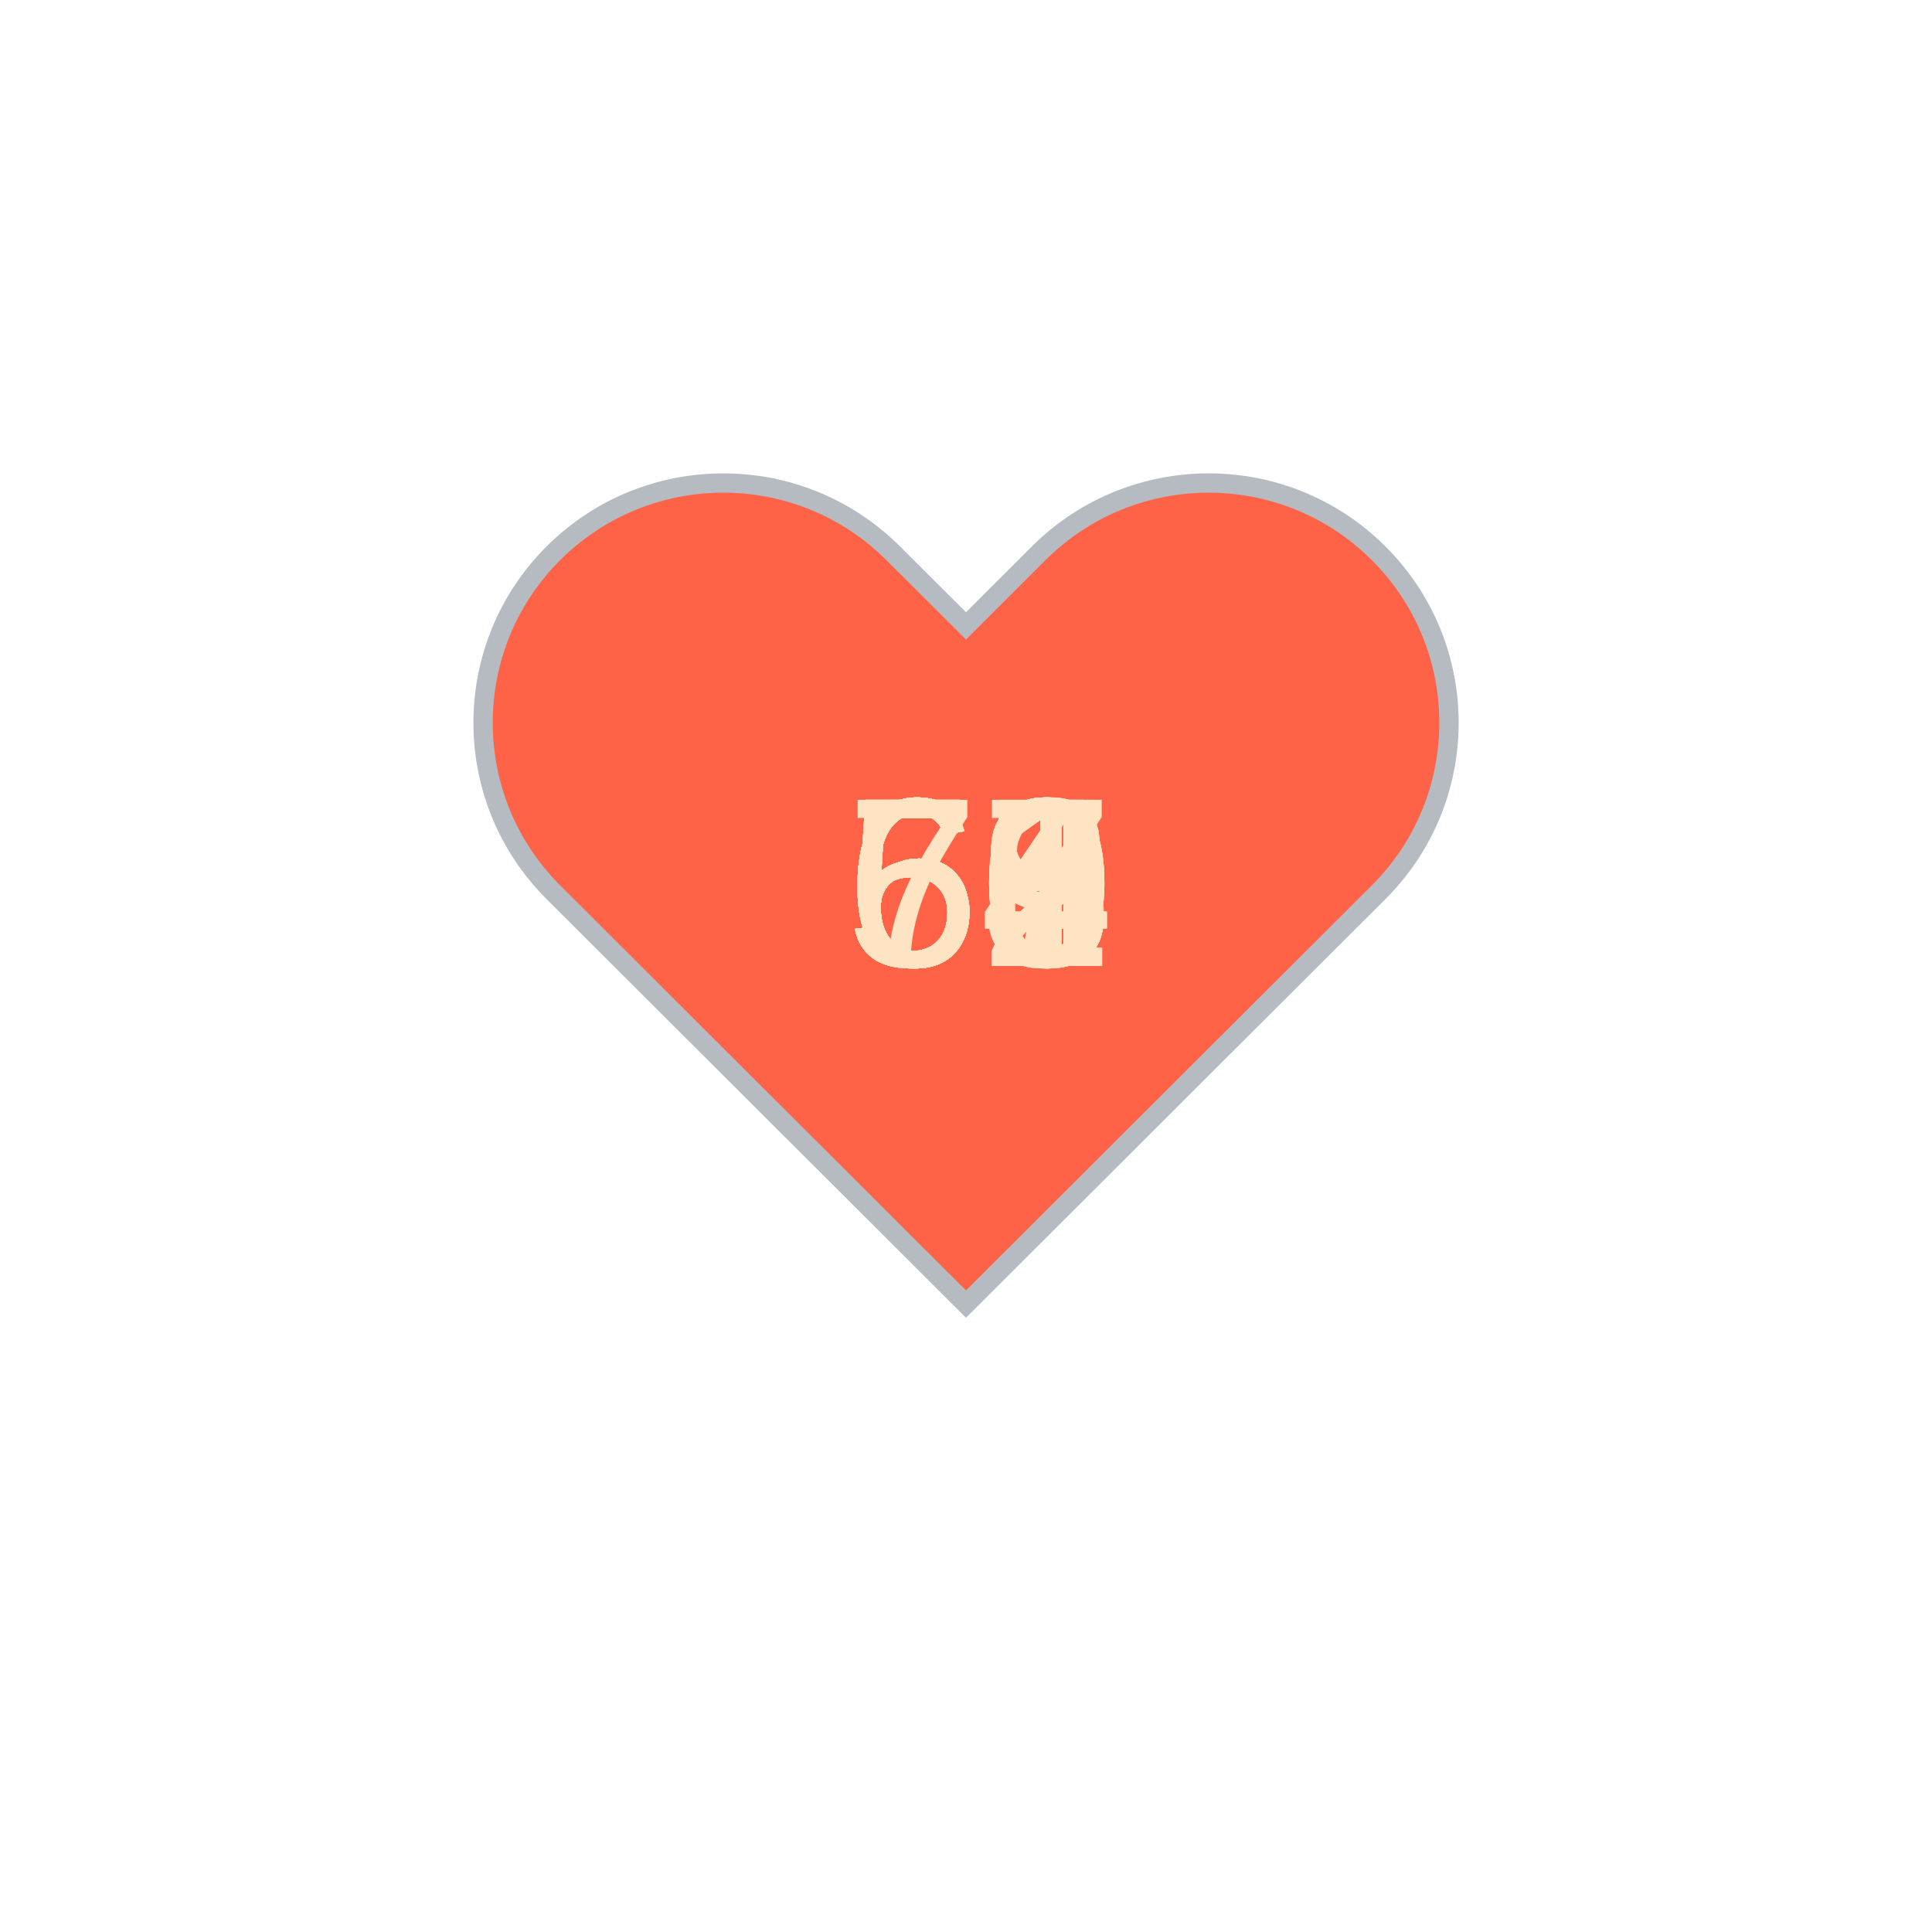
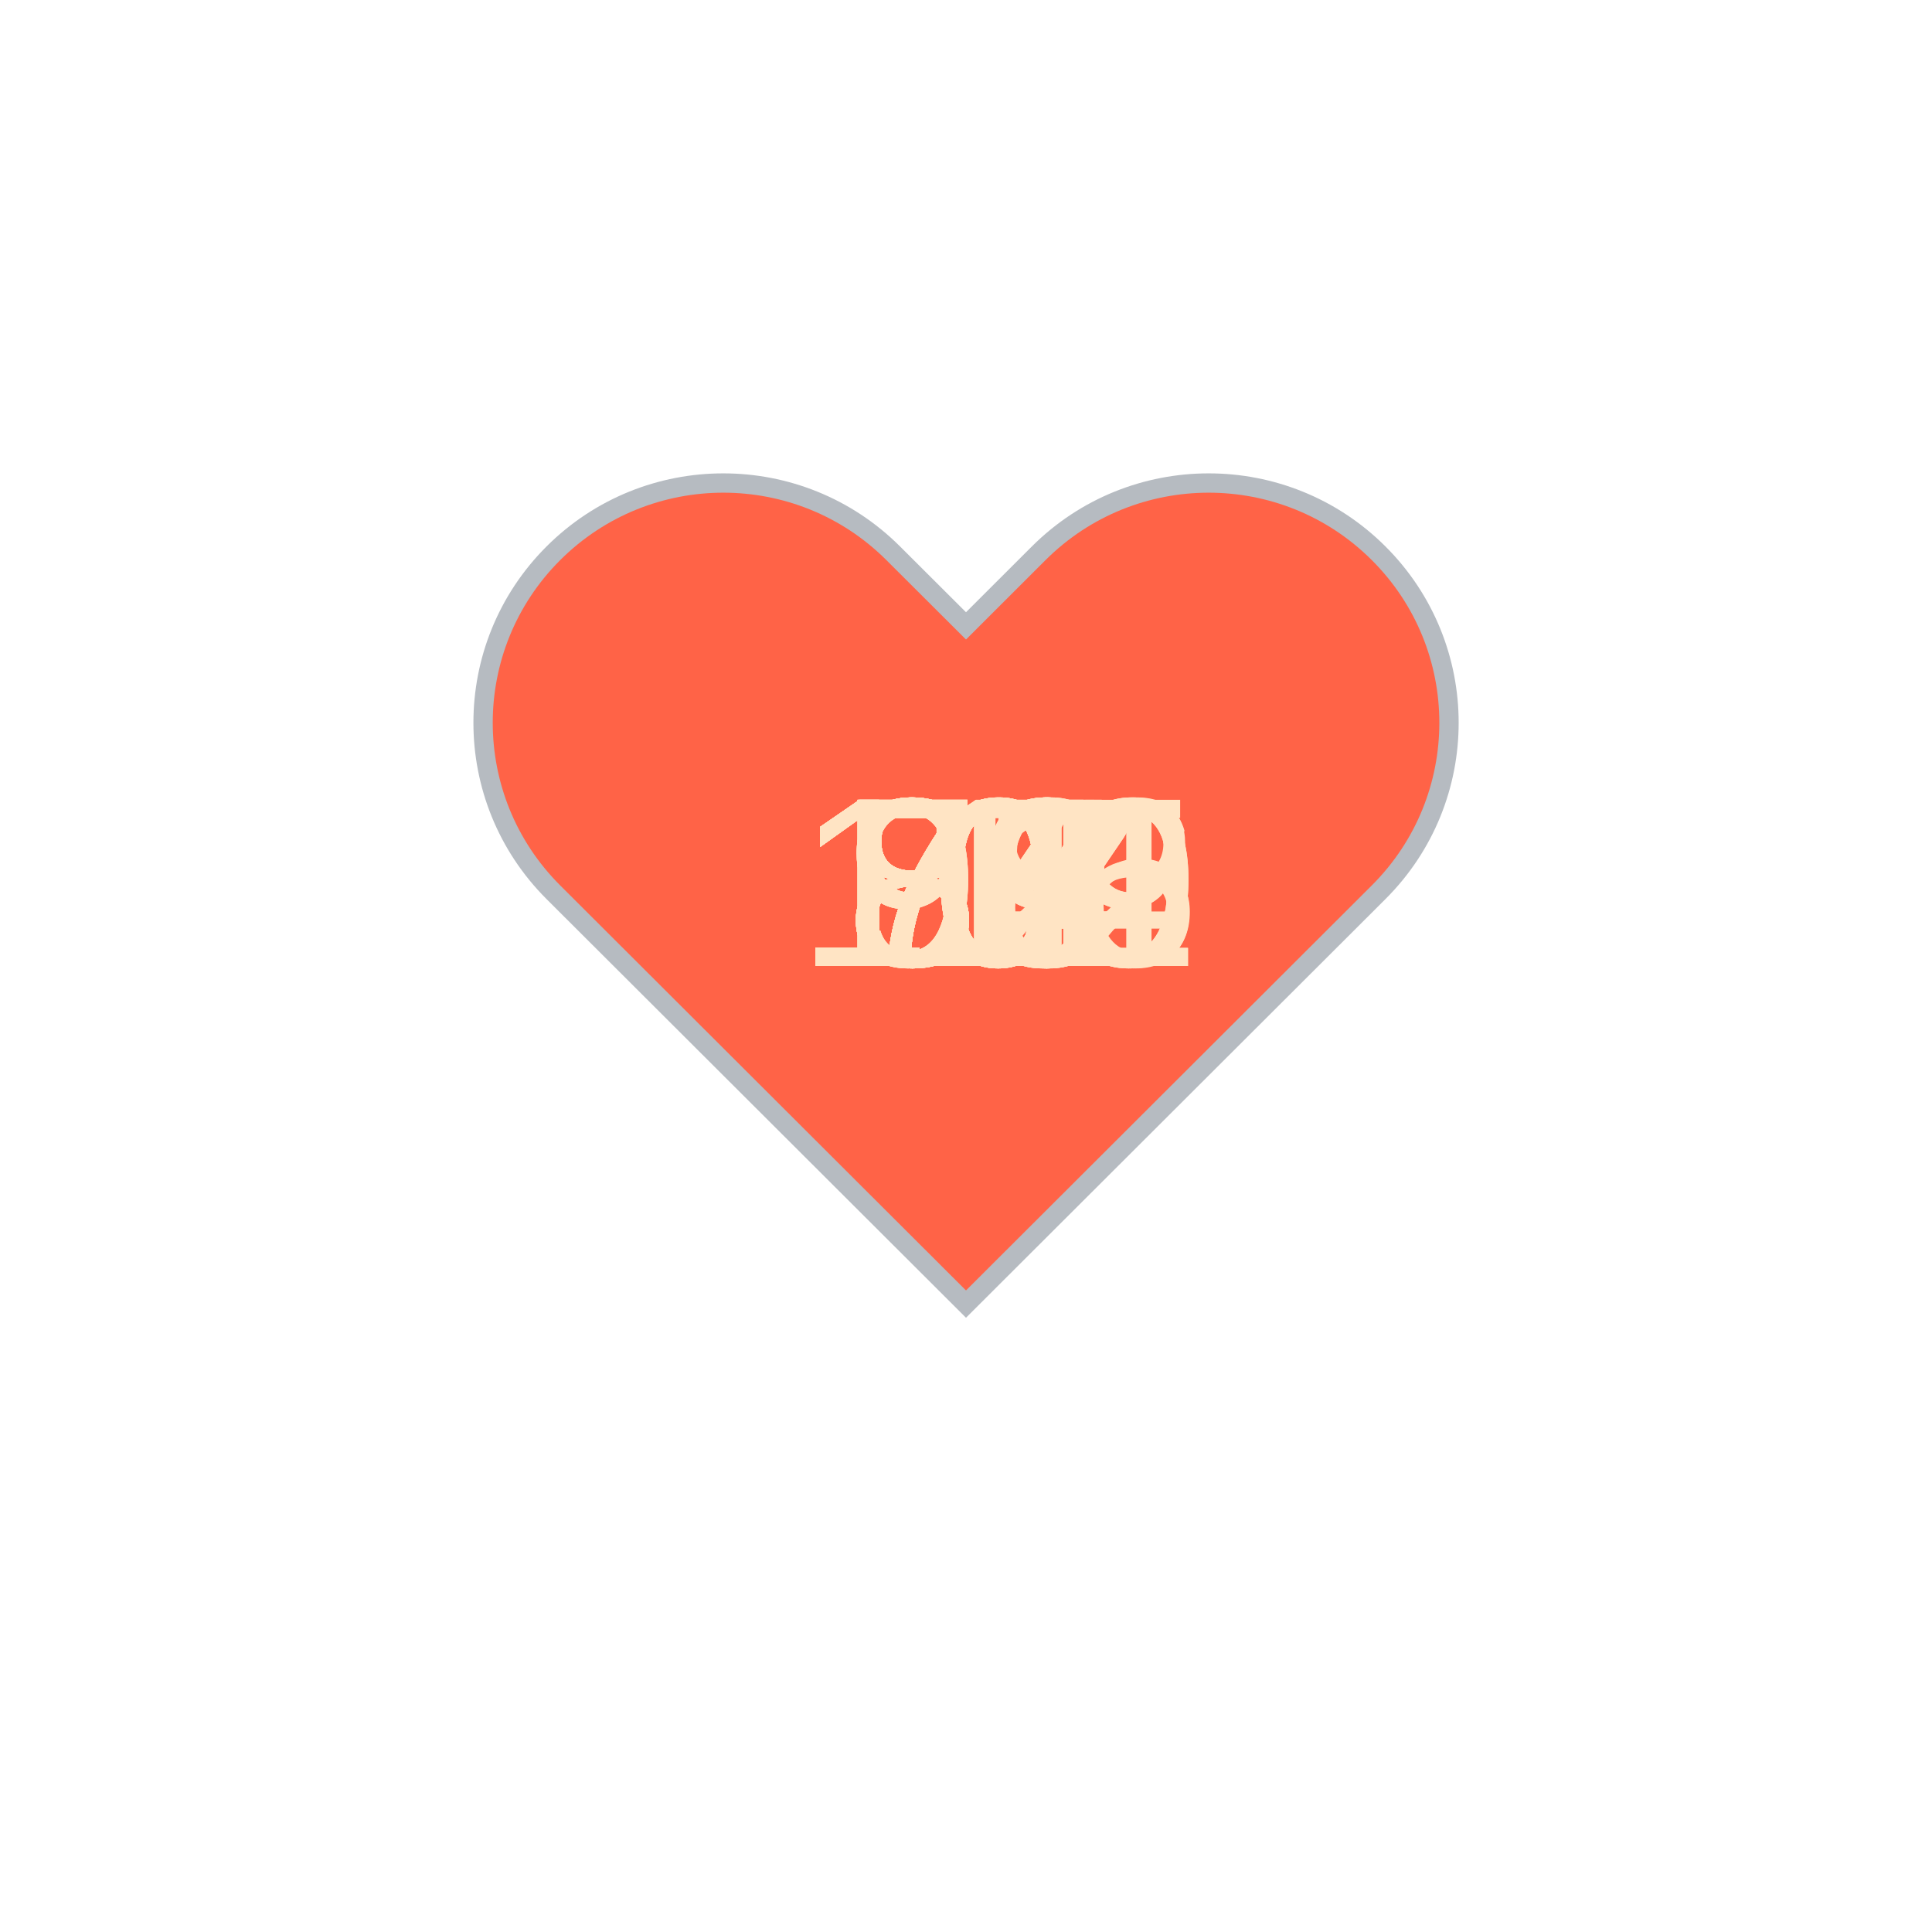
<svg xmlns="http://www.w3.org/2000/svg" baseProfile="full" height="150" version="1.1" viewBox="0,0,200,200" width="150">
  <defs />
  <g transform="translate(100 100)">
    <path d="M92.71,7.27L92.71,7.27c-9.71-9.69-25.46-9.69-35.18,0L50,14.79l-7.54-7.52C32.75-2.42,17-2.42,7.29,7.27v0 c-9.71,9.69-9.71,25.41,0,35.1L50,85l42.71-42.63C102.43,32.68,102.43,16.96,92.71,7.27z" fill="tomato" stroke="#B6BBC1" stroke-width="2" transform="translate(-50 -50)" />
    <animateTransform additive="sum" attributeName="transform" dur="1.2s" repeatCount="indefinite" type="scale" values="1; 1.5; 1.25; 1.5; 1.5; 1;" />
-     <text fill="bisque" style="font-size:25px; font-family:Arial" transform="translate(-12.5 0)">66<animate attributeName="visibility" dur="33.6s" keyTimes="0;0.04;0.07;0.11;0.14;0.18;0.21;0.25;0.29;0.32;0.36;0.39;0.43;0.46;0.5;0.54;0.57;0.61;0.64;0.68;0.71;0.75;0.79;0.82;0.86;0.89;0.93;0.96;1.0" repeatCount="indefinite" values="visible;hidden;hidden;hidden;hidden;hidden;hidden;hidden;hidden;hidden;hidden;hidden;hidden;hidden;hidden;hidden;hidden;hidden;hidden;hidden;hidden;hidden;hidden;hidden;hidden;hidden;hidden;hidden;hidden" />
+     <text fill="bisque" style="font-size:25px; font-family:Arial" transform="translate(-17.5 0)">106<animate attributeName="visibility" dur="36.0s" keyTimes="0;0.03;0.07;0.1;0.13;0.17;0.2;0.23;0.27;0.3;0.33;0.37;0.4;0.43;0.47;0.5;0.53;0.57;0.6;0.63;0.67;0.7;0.73;0.77;0.8;0.83;0.87;0.9;0.93;0.97;1.0" repeatCount="indefinite" values="visible;hidden;hidden;hidden;hidden;hidden;hidden;hidden;hidden;hidden;hidden;hidden;hidden;hidden;hidden;hidden;hidden;hidden;hidden;hidden;hidden;hidden;hidden;hidden;hidden;hidden;hidden;hidden;hidden;hidden;hidden" />
    </text>
-     <text fill="bisque" style="font-size:25px; font-family:Arial" transform="translate(-12.5 0)">67<animate attributeName="visibility" dur="33.6s" keyTimes="0;0.04;0.07;0.11;0.14;0.18;0.21;0.25;0.29;0.32;0.36;0.39;0.43;0.46;0.5;0.54;0.57;0.61;0.64;0.68;0.71;0.75;0.79;0.82;0.86;0.89;0.93;0.96;1.0" repeatCount="indefinite" values="hidden;visible;hidden;hidden;hidden;hidden;hidden;hidden;hidden;hidden;hidden;hidden;hidden;hidden;hidden;hidden;hidden;hidden;hidden;hidden;hidden;hidden;hidden;hidden;hidden;hidden;hidden;hidden;hidden" />
+     <text fill="bisque" style="font-size:25px; font-family:Arial" transform="translate(-17.5 0)">102<animate attributeName="visibility" dur="36.0s" keyTimes="0;0.03;0.07;0.1;0.13;0.17;0.2;0.23;0.27;0.3;0.33;0.37;0.4;0.43;0.47;0.5;0.53;0.57;0.6;0.63;0.67;0.7;0.73;0.77;0.8;0.83;0.87;0.9;0.93;0.97;1.0" repeatCount="indefinite" values="hidden;visible;hidden;hidden;hidden;hidden;hidden;hidden;hidden;hidden;hidden;hidden;hidden;hidden;hidden;hidden;hidden;hidden;hidden;hidden;hidden;hidden;hidden;hidden;hidden;hidden;hidden;hidden;hidden;hidden;hidden" />
    </text>
-     <text fill="bisque" style="font-size:25px; font-family:Arial" transform="translate(-12.5 0)">64<animate attributeName="visibility" dur="33.6s" keyTimes="0;0.04;0.07;0.11;0.14;0.18;0.21;0.25;0.29;0.32;0.36;0.39;0.43;0.46;0.5;0.54;0.57;0.61;0.64;0.68;0.71;0.75;0.79;0.82;0.86;0.89;0.93;0.96;1.0" repeatCount="indefinite" values="hidden;hidden;visible;hidden;hidden;hidden;hidden;hidden;hidden;hidden;hidden;hidden;hidden;hidden;hidden;hidden;hidden;hidden;hidden;hidden;hidden;hidden;hidden;hidden;hidden;hidden;hidden;hidden;hidden" />
+     <text fill="bisque" style="font-size:25px; font-family:Arial" transform="translate(-17.5 0)">105<animate attributeName="visibility" dur="36.0s" keyTimes="0;0.03;0.07;0.1;0.13;0.17;0.2;0.23;0.27;0.3;0.33;0.37;0.4;0.43;0.47;0.5;0.53;0.57;0.6;0.63;0.67;0.7;0.73;0.77;0.8;0.83;0.87;0.9;0.93;0.97;1.0" repeatCount="indefinite" values="hidden;hidden;visible;hidden;hidden;hidden;hidden;hidden;hidden;hidden;hidden;hidden;hidden;hidden;hidden;hidden;hidden;hidden;hidden;hidden;hidden;hidden;hidden;hidden;hidden;hidden;hidden;hidden;hidden;hidden;hidden" />
    </text>
-     <text fill="bisque" style="font-size:25px; font-family:Arial" transform="translate(-12.5 0)">63<animate attributeName="visibility" dur="33.6s" keyTimes="0;0.04;0.07;0.11;0.14;0.18;0.21;0.25;0.29;0.32;0.36;0.39;0.43;0.46;0.5;0.54;0.57;0.61;0.64;0.68;0.71;0.75;0.79;0.82;0.86;0.89;0.93;0.96;1.0" repeatCount="indefinite" values="hidden;hidden;hidden;visible;hidden;hidden;hidden;hidden;hidden;hidden;hidden;hidden;hidden;hidden;hidden;hidden;hidden;hidden;hidden;hidden;hidden;hidden;hidden;hidden;hidden;hidden;hidden;hidden;hidden" />
+     <text fill="bisque" style="font-size:25px; font-family:Arial" transform="translate(-17.5 0)">109<animate attributeName="visibility" dur="36.0s" keyTimes="0;0.03;0.07;0.1;0.13;0.17;0.2;0.23;0.27;0.3;0.33;0.37;0.4;0.43;0.47;0.5;0.53;0.57;0.6;0.63;0.67;0.7;0.73;0.77;0.8;0.83;0.87;0.9;0.93;0.97;1.0" repeatCount="indefinite" values="hidden;hidden;hidden;visible;hidden;hidden;hidden;hidden;hidden;hidden;hidden;hidden;hidden;hidden;hidden;hidden;hidden;hidden;hidden;hidden;hidden;hidden;hidden;hidden;hidden;hidden;hidden;hidden;hidden;hidden;hidden" />
    </text>
-     <text fill="bisque" style="font-size:25px; font-family:Arial" transform="translate(-12.5 0)">62<animate attributeName="visibility" dur="33.6s" keyTimes="0;0.04;0.07;0.11;0.14;0.18;0.21;0.25;0.29;0.32;0.36;0.39;0.43;0.46;0.5;0.54;0.57;0.61;0.64;0.68;0.71;0.75;0.79;0.82;0.86;0.89;0.93;0.96;1.0" repeatCount="indefinite" values="hidden;hidden;hidden;hidden;visible;hidden;hidden;hidden;hidden;hidden;hidden;hidden;hidden;hidden;hidden;hidden;hidden;hidden;hidden;hidden;hidden;hidden;hidden;hidden;hidden;hidden;hidden;hidden;hidden" />
+     <text fill="bisque" style="font-size:25px; font-family:Arial" transform="translate(-17.5 0)">114<animate attributeName="visibility" dur="36.0s" keyTimes="0;0.03;0.07;0.1;0.13;0.17;0.2;0.23;0.27;0.3;0.33;0.37;0.4;0.43;0.47;0.5;0.53;0.57;0.6;0.63;0.67;0.7;0.73;0.77;0.8;0.83;0.87;0.9;0.93;0.97;1.0" repeatCount="indefinite" values="hidden;hidden;hidden;hidden;visible;hidden;hidden;hidden;hidden;hidden;hidden;hidden;hidden;hidden;hidden;hidden;hidden;hidden;hidden;hidden;hidden;hidden;hidden;hidden;hidden;hidden;hidden;hidden;hidden;hidden;hidden" />
    </text>
-     <text fill="bisque" style="font-size:25px; font-family:Arial" transform="translate(-12.5 0)">63<animate attributeName="visibility" dur="33.6s" keyTimes="0;0.04;0.07;0.11;0.14;0.18;0.21;0.25;0.29;0.32;0.36;0.39;0.43;0.46;0.5;0.54;0.57;0.61;0.64;0.68;0.71;0.75;0.79;0.82;0.86;0.89;0.93;0.96;1.0" repeatCount="indefinite" values="hidden;hidden;hidden;hidden;hidden;visible;hidden;hidden;hidden;hidden;hidden;hidden;hidden;hidden;hidden;hidden;hidden;hidden;hidden;hidden;hidden;hidden;hidden;hidden;hidden;hidden;hidden;hidden;hidden" />
+     <text fill="bisque" style="font-size:25px; font-family:Arial" transform="translate(-17.5 0)">114<animate attributeName="visibility" dur="36.0s" keyTimes="0;0.03;0.07;0.1;0.13;0.17;0.2;0.23;0.27;0.3;0.33;0.37;0.4;0.43;0.47;0.5;0.53;0.57;0.6;0.63;0.67;0.7;0.73;0.77;0.8;0.83;0.87;0.9;0.93;0.97;1.0" repeatCount="indefinite" values="hidden;hidden;hidden;hidden;hidden;visible;hidden;hidden;hidden;hidden;hidden;hidden;hidden;hidden;hidden;hidden;hidden;hidden;hidden;hidden;hidden;hidden;hidden;hidden;hidden;hidden;hidden;hidden;hidden;hidden;hidden" />
    </text>
-     <text fill="bisque" style="font-size:25px; font-family:Arial" transform="translate(-12.5 0)">63<animate attributeName="visibility" dur="33.6s" keyTimes="0;0.04;0.07;0.11;0.14;0.18;0.21;0.25;0.29;0.32;0.36;0.39;0.43;0.46;0.5;0.54;0.57;0.61;0.64;0.68;0.71;0.75;0.79;0.82;0.86;0.89;0.93;0.96;1.0" repeatCount="indefinite" values="hidden;hidden;hidden;hidden;hidden;hidden;visible;hidden;hidden;hidden;hidden;hidden;hidden;hidden;hidden;hidden;hidden;hidden;hidden;hidden;hidden;hidden;hidden;hidden;hidden;hidden;hidden;hidden;hidden" />
+     <text fill="bisque" style="font-size:25px; font-family:Arial" transform="translate(-17.5 0)">109<animate attributeName="visibility" dur="36.0s" keyTimes="0;0.03;0.07;0.1;0.13;0.17;0.2;0.23;0.27;0.3;0.33;0.37;0.4;0.43;0.47;0.5;0.53;0.57;0.6;0.63;0.67;0.7;0.73;0.77;0.8;0.83;0.87;0.9;0.93;0.97;1.0" repeatCount="indefinite" values="hidden;hidden;hidden;hidden;hidden;hidden;visible;hidden;hidden;hidden;hidden;hidden;hidden;hidden;hidden;hidden;hidden;hidden;hidden;hidden;hidden;hidden;hidden;hidden;hidden;hidden;hidden;hidden;hidden;hidden;hidden" />
    </text>
-     <text fill="bisque" style="font-size:25px; font-family:Arial" transform="translate(-12.5 0)">60<animate attributeName="visibility" dur="33.6s" keyTimes="0;0.04;0.07;0.11;0.14;0.18;0.21;0.25;0.29;0.32;0.36;0.39;0.43;0.46;0.5;0.54;0.57;0.61;0.64;0.68;0.71;0.75;0.79;0.82;0.86;0.89;0.93;0.96;1.0" repeatCount="indefinite" values="hidden;hidden;hidden;hidden;hidden;hidden;hidden;visible;hidden;hidden;hidden;hidden;hidden;hidden;hidden;hidden;hidden;hidden;hidden;hidden;hidden;hidden;hidden;hidden;hidden;hidden;hidden;hidden;hidden" />
+     <text fill="bisque" style="font-size:25px; font-family:Arial" transform="translate(-12.5 0)">97<animate attributeName="visibility" dur="36.0s" keyTimes="0;0.03;0.07;0.1;0.13;0.17;0.2;0.23;0.27;0.3;0.33;0.37;0.4;0.43;0.47;0.5;0.53;0.57;0.6;0.63;0.67;0.7;0.73;0.77;0.8;0.83;0.87;0.9;0.93;0.97;1.0" repeatCount="indefinite" values="hidden;hidden;hidden;hidden;hidden;hidden;hidden;visible;hidden;hidden;hidden;hidden;hidden;hidden;hidden;hidden;hidden;hidden;hidden;hidden;hidden;hidden;hidden;hidden;hidden;hidden;hidden;hidden;hidden;hidden;hidden" />
    </text>
-     <text fill="bisque" style="font-size:25px; font-family:Arial" transform="translate(-12.5 0)">63<animate attributeName="visibility" dur="33.6s" keyTimes="0;0.04;0.07;0.11;0.14;0.18;0.21;0.25;0.29;0.32;0.36;0.39;0.43;0.46;0.5;0.54;0.57;0.61;0.64;0.68;0.71;0.75;0.79;0.82;0.86;0.89;0.93;0.96;1.0" repeatCount="indefinite" values="hidden;hidden;hidden;hidden;hidden;hidden;hidden;hidden;visible;hidden;hidden;hidden;hidden;hidden;hidden;hidden;hidden;hidden;hidden;hidden;hidden;hidden;hidden;hidden;hidden;hidden;hidden;hidden;hidden" />
+     <text fill="bisque" style="font-size:25px; font-family:Arial" transform="translate(-12.5 0)">90<animate attributeName="visibility" dur="36.0s" keyTimes="0;0.03;0.07;0.1;0.13;0.17;0.2;0.23;0.27;0.3;0.33;0.37;0.4;0.43;0.47;0.5;0.53;0.57;0.6;0.63;0.67;0.7;0.73;0.77;0.8;0.83;0.87;0.9;0.93;0.97;1.0" repeatCount="indefinite" values="hidden;hidden;hidden;hidden;hidden;hidden;hidden;hidden;visible;hidden;hidden;hidden;hidden;hidden;hidden;hidden;hidden;hidden;hidden;hidden;hidden;hidden;hidden;hidden;hidden;hidden;hidden;hidden;hidden;hidden;hidden" />
    </text>
-     <text fill="bisque" style="font-size:25px; font-family:Arial" transform="translate(-12.5 0)">64<animate attributeName="visibility" dur="33.6s" keyTimes="0;0.04;0.07;0.11;0.14;0.18;0.21;0.25;0.29;0.32;0.36;0.39;0.43;0.46;0.5;0.54;0.57;0.61;0.64;0.68;0.71;0.75;0.79;0.82;0.86;0.89;0.93;0.96;1.0" repeatCount="indefinite" values="hidden;hidden;hidden;hidden;hidden;hidden;hidden;hidden;hidden;visible;hidden;hidden;hidden;hidden;hidden;hidden;hidden;hidden;hidden;hidden;hidden;hidden;hidden;hidden;hidden;hidden;hidden;hidden;hidden" />
+     <text fill="bisque" style="font-size:25px; font-family:Arial" transform="translate(-12.5 0)">77<animate attributeName="visibility" dur="36.0s" keyTimes="0;0.03;0.07;0.1;0.13;0.17;0.2;0.23;0.27;0.3;0.33;0.37;0.4;0.43;0.47;0.5;0.53;0.57;0.6;0.63;0.67;0.7;0.73;0.77;0.8;0.83;0.87;0.9;0.93;0.97;1.0" repeatCount="indefinite" values="hidden;hidden;hidden;hidden;hidden;hidden;hidden;hidden;hidden;visible;hidden;hidden;hidden;hidden;hidden;hidden;hidden;hidden;hidden;hidden;hidden;hidden;hidden;hidden;hidden;hidden;hidden;hidden;hidden;hidden;hidden" />
    </text>
-     <text fill="bisque" style="font-size:25px; font-family:Arial" transform="translate(-12.5 0)">66<animate attributeName="visibility" dur="33.6s" keyTimes="0;0.04;0.07;0.11;0.14;0.18;0.21;0.25;0.29;0.32;0.36;0.39;0.43;0.46;0.5;0.54;0.57;0.61;0.64;0.68;0.71;0.75;0.79;0.82;0.86;0.89;0.93;0.96;1.0" repeatCount="indefinite" values="hidden;hidden;hidden;hidden;hidden;hidden;hidden;hidden;hidden;hidden;visible;hidden;hidden;hidden;hidden;hidden;hidden;hidden;hidden;hidden;hidden;hidden;hidden;hidden;hidden;hidden;hidden;hidden;hidden" />
+     <text fill="bisque" style="font-size:25px; font-family:Arial" transform="translate(-12.5 0)">80<animate attributeName="visibility" dur="36.0s" keyTimes="0;0.03;0.07;0.1;0.13;0.17;0.2;0.23;0.27;0.3;0.33;0.37;0.4;0.43;0.47;0.5;0.53;0.57;0.6;0.63;0.67;0.7;0.73;0.77;0.8;0.83;0.87;0.9;0.93;0.97;1.0" repeatCount="indefinite" values="hidden;hidden;hidden;hidden;hidden;hidden;hidden;hidden;hidden;hidden;visible;hidden;hidden;hidden;hidden;hidden;hidden;hidden;hidden;hidden;hidden;hidden;hidden;hidden;hidden;hidden;hidden;hidden;hidden;hidden;hidden" />
    </text>
-     <text fill="bisque" style="font-size:25px; font-family:Arial" transform="translate(-12.5 0)">62<animate attributeName="visibility" dur="33.6s" keyTimes="0;0.04;0.07;0.11;0.14;0.18;0.21;0.25;0.29;0.32;0.36;0.39;0.43;0.46;0.5;0.54;0.57;0.61;0.64;0.68;0.71;0.75;0.79;0.82;0.86;0.89;0.93;0.96;1.0" repeatCount="indefinite" values="hidden;hidden;hidden;hidden;hidden;hidden;hidden;hidden;hidden;hidden;hidden;visible;hidden;hidden;hidden;hidden;hidden;hidden;hidden;hidden;hidden;hidden;hidden;hidden;hidden;hidden;hidden;hidden;hidden" />
+     <text fill="bisque" style="font-size:25px; font-family:Arial" transform="translate(-12.5 0)">86<animate attributeName="visibility" dur="36.0s" keyTimes="0;0.03;0.07;0.1;0.13;0.17;0.2;0.23;0.27;0.3;0.33;0.37;0.4;0.43;0.47;0.5;0.53;0.57;0.6;0.63;0.67;0.7;0.73;0.77;0.8;0.83;0.87;0.9;0.93;0.97;1.0" repeatCount="indefinite" values="hidden;hidden;hidden;hidden;hidden;hidden;hidden;hidden;hidden;hidden;hidden;visible;hidden;hidden;hidden;hidden;hidden;hidden;hidden;hidden;hidden;hidden;hidden;hidden;hidden;hidden;hidden;hidden;hidden;hidden;hidden" />
    </text>
-     <text fill="bisque" style="font-size:25px; font-family:Arial" transform="translate(-12.5 0)">61<animate attributeName="visibility" dur="33.6s" keyTimes="0;0.04;0.07;0.11;0.14;0.18;0.21;0.25;0.29;0.32;0.36;0.39;0.43;0.46;0.5;0.54;0.57;0.61;0.64;0.68;0.71;0.75;0.79;0.82;0.86;0.89;0.93;0.96;1.0" repeatCount="indefinite" values="hidden;hidden;hidden;hidden;hidden;hidden;hidden;hidden;hidden;hidden;hidden;hidden;visible;hidden;hidden;hidden;hidden;hidden;hidden;hidden;hidden;hidden;hidden;hidden;hidden;hidden;hidden;hidden;hidden" />
+     <text fill="bisque" style="font-size:25px; font-family:Arial" transform="translate(-12.5 0)">81<animate attributeName="visibility" dur="36.0s" keyTimes="0;0.03;0.07;0.1;0.13;0.17;0.2;0.23;0.27;0.3;0.33;0.37;0.4;0.43;0.47;0.5;0.53;0.57;0.6;0.63;0.67;0.7;0.73;0.77;0.8;0.83;0.87;0.9;0.93;0.97;1.0" repeatCount="indefinite" values="hidden;hidden;hidden;hidden;hidden;hidden;hidden;hidden;hidden;hidden;hidden;hidden;visible;hidden;hidden;hidden;hidden;hidden;hidden;hidden;hidden;hidden;hidden;hidden;hidden;hidden;hidden;hidden;hidden;hidden;hidden" />
    </text>
-     <text fill="bisque" style="font-size:25px; font-family:Arial" transform="translate(-12.5 0)">63<animate attributeName="visibility" dur="33.6s" keyTimes="0;0.04;0.07;0.11;0.14;0.18;0.21;0.25;0.29;0.32;0.36;0.39;0.43;0.46;0.5;0.54;0.57;0.61;0.64;0.68;0.71;0.75;0.79;0.82;0.86;0.89;0.93;0.96;1.0" repeatCount="indefinite" values="hidden;hidden;hidden;hidden;hidden;hidden;hidden;hidden;hidden;hidden;hidden;hidden;hidden;visible;hidden;hidden;hidden;hidden;hidden;hidden;hidden;hidden;hidden;hidden;hidden;hidden;hidden;hidden;hidden" />
+     <text fill="bisque" style="font-size:25px; font-family:Arial" transform="translate(-12.5 0)">76<animate attributeName="visibility" dur="36.0s" keyTimes="0;0.03;0.07;0.1;0.13;0.17;0.2;0.23;0.27;0.3;0.33;0.37;0.4;0.43;0.47;0.5;0.53;0.57;0.6;0.63;0.67;0.7;0.73;0.77;0.8;0.83;0.87;0.9;0.93;0.97;1.0" repeatCount="indefinite" values="hidden;hidden;hidden;hidden;hidden;hidden;hidden;hidden;hidden;hidden;hidden;hidden;hidden;visible;hidden;hidden;hidden;hidden;hidden;hidden;hidden;hidden;hidden;hidden;hidden;hidden;hidden;hidden;hidden;hidden;hidden" />
    </text>
-     <text fill="bisque" style="font-size:25px; font-family:Arial" transform="translate(-12.5 0)">58<animate attributeName="visibility" dur="33.6s" keyTimes="0;0.04;0.07;0.11;0.14;0.18;0.21;0.25;0.29;0.32;0.36;0.39;0.43;0.46;0.5;0.54;0.57;0.61;0.64;0.68;0.71;0.75;0.79;0.82;0.86;0.89;0.93;0.96;1.0" repeatCount="indefinite" values="hidden;hidden;hidden;hidden;hidden;hidden;hidden;hidden;hidden;hidden;hidden;hidden;hidden;hidden;visible;hidden;hidden;hidden;hidden;hidden;hidden;hidden;hidden;hidden;hidden;hidden;hidden;hidden;hidden" />
+     <text fill="bisque" style="font-size:25px; font-family:Arial" transform="translate(-12.5 0)">79<animate attributeName="visibility" dur="36.0s" keyTimes="0;0.03;0.07;0.1;0.13;0.17;0.2;0.23;0.27;0.3;0.33;0.37;0.4;0.43;0.47;0.5;0.53;0.57;0.6;0.63;0.67;0.7;0.73;0.77;0.8;0.83;0.87;0.9;0.93;0.97;1.0" repeatCount="indefinite" values="hidden;hidden;hidden;hidden;hidden;hidden;hidden;hidden;hidden;hidden;hidden;hidden;hidden;hidden;visible;hidden;hidden;hidden;hidden;hidden;hidden;hidden;hidden;hidden;hidden;hidden;hidden;hidden;hidden;hidden;hidden" />
    </text>
-     <text fill="bisque" style="font-size:25px; font-family:Arial" transform="translate(-12.5 0)">59<animate attributeName="visibility" dur="33.6s" keyTimes="0;0.04;0.07;0.11;0.14;0.18;0.21;0.25;0.29;0.32;0.36;0.39;0.43;0.46;0.5;0.54;0.57;0.61;0.64;0.68;0.71;0.75;0.79;0.82;0.86;0.89;0.93;0.96;1.0" repeatCount="indefinite" values="hidden;hidden;hidden;hidden;hidden;hidden;hidden;hidden;hidden;hidden;hidden;hidden;hidden;hidden;hidden;visible;hidden;hidden;hidden;hidden;hidden;hidden;hidden;hidden;hidden;hidden;hidden;hidden;hidden" />
+     <text fill="bisque" style="font-size:25px; font-family:Arial" transform="translate(-12.5 0)">78<animate attributeName="visibility" dur="36.0s" keyTimes="0;0.03;0.07;0.1;0.13;0.17;0.2;0.23;0.27;0.3;0.33;0.37;0.4;0.43;0.47;0.5;0.53;0.57;0.6;0.63;0.67;0.7;0.73;0.77;0.8;0.83;0.87;0.9;0.93;0.97;1.0" repeatCount="indefinite" values="hidden;hidden;hidden;hidden;hidden;hidden;hidden;hidden;hidden;hidden;hidden;hidden;hidden;hidden;hidden;visible;hidden;hidden;hidden;hidden;hidden;hidden;hidden;hidden;hidden;hidden;hidden;hidden;hidden;hidden;hidden" />
    </text>
-     <text fill="bisque" style="font-size:25px; font-family:Arial" transform="translate(-12.5 0)">55<animate attributeName="visibility" dur="33.6s" keyTimes="0;0.04;0.07;0.11;0.14;0.18;0.21;0.25;0.29;0.32;0.36;0.39;0.43;0.46;0.5;0.54;0.57;0.61;0.64;0.68;0.71;0.75;0.79;0.82;0.86;0.89;0.93;0.96;1.0" repeatCount="indefinite" values="hidden;hidden;hidden;hidden;hidden;hidden;hidden;hidden;hidden;hidden;hidden;hidden;hidden;hidden;hidden;hidden;visible;hidden;hidden;hidden;hidden;hidden;hidden;hidden;hidden;hidden;hidden;hidden;hidden" />
+     <text fill="bisque" style="font-size:25px; font-family:Arial" transform="translate(-12.5 0)">79<animate attributeName="visibility" dur="36.0s" keyTimes="0;0.03;0.07;0.1;0.13;0.17;0.2;0.23;0.27;0.3;0.33;0.37;0.4;0.43;0.47;0.5;0.53;0.57;0.6;0.63;0.67;0.7;0.73;0.77;0.8;0.83;0.87;0.9;0.93;0.97;1.0" repeatCount="indefinite" values="hidden;hidden;hidden;hidden;hidden;hidden;hidden;hidden;hidden;hidden;hidden;hidden;hidden;hidden;hidden;hidden;visible;hidden;hidden;hidden;hidden;hidden;hidden;hidden;hidden;hidden;hidden;hidden;hidden;hidden;hidden" />
    </text>
-     <text fill="bisque" style="font-size:25px; font-family:Arial" transform="translate(-12.5 0)">58<animate attributeName="visibility" dur="33.6s" keyTimes="0;0.04;0.07;0.11;0.14;0.18;0.21;0.25;0.29;0.32;0.36;0.39;0.43;0.46;0.5;0.54;0.57;0.61;0.64;0.68;0.71;0.75;0.79;0.82;0.86;0.89;0.93;0.96;1.0" repeatCount="indefinite" values="hidden;hidden;hidden;hidden;hidden;hidden;hidden;hidden;hidden;hidden;hidden;hidden;hidden;hidden;hidden;hidden;hidden;visible;hidden;hidden;hidden;hidden;hidden;hidden;hidden;hidden;hidden;hidden;hidden" />
+     <text fill="bisque" style="font-size:25px; font-family:Arial" transform="translate(-12.5 0)">84<animate attributeName="visibility" dur="36.0s" keyTimes="0;0.03;0.07;0.1;0.13;0.17;0.2;0.23;0.27;0.3;0.33;0.37;0.4;0.43;0.47;0.5;0.53;0.57;0.6;0.63;0.67;0.7;0.73;0.77;0.8;0.83;0.87;0.9;0.93;0.97;1.0" repeatCount="indefinite" values="hidden;hidden;hidden;hidden;hidden;hidden;hidden;hidden;hidden;hidden;hidden;hidden;hidden;hidden;hidden;hidden;hidden;visible;hidden;hidden;hidden;hidden;hidden;hidden;hidden;hidden;hidden;hidden;hidden;hidden;hidden" />
    </text>
-     <text fill="bisque" style="font-size:25px; font-family:Arial" transform="translate(-12.5 0)">71<animate attributeName="visibility" dur="33.6s" keyTimes="0;0.04;0.07;0.11;0.14;0.18;0.21;0.25;0.29;0.32;0.36;0.39;0.43;0.46;0.5;0.54;0.57;0.61;0.64;0.68;0.71;0.75;0.79;0.82;0.86;0.89;0.93;0.96;1.0" repeatCount="indefinite" values="hidden;hidden;hidden;hidden;hidden;hidden;hidden;hidden;hidden;hidden;hidden;hidden;hidden;hidden;hidden;hidden;hidden;hidden;visible;hidden;hidden;hidden;hidden;hidden;hidden;hidden;hidden;hidden;hidden" />
+     <text fill="bisque" style="font-size:25px; font-family:Arial" transform="translate(-12.5 0)">79<animate attributeName="visibility" dur="36.0s" keyTimes="0;0.03;0.07;0.1;0.13;0.17;0.2;0.23;0.27;0.3;0.33;0.37;0.4;0.43;0.47;0.5;0.53;0.57;0.6;0.63;0.67;0.7;0.73;0.77;0.8;0.83;0.87;0.9;0.93;0.97;1.0" repeatCount="indefinite" values="hidden;hidden;hidden;hidden;hidden;hidden;hidden;hidden;hidden;hidden;hidden;hidden;hidden;hidden;hidden;hidden;hidden;hidden;visible;hidden;hidden;hidden;hidden;hidden;hidden;hidden;hidden;hidden;hidden;hidden;hidden" />
    </text>
-     <text fill="bisque" style="font-size:25px; font-family:Arial" transform="translate(-12.5 0)">59<animate attributeName="visibility" dur="33.6s" keyTimes="0;0.04;0.07;0.11;0.14;0.18;0.21;0.25;0.29;0.32;0.36;0.39;0.43;0.46;0.5;0.54;0.57;0.61;0.64;0.68;0.71;0.75;0.79;0.82;0.86;0.89;0.93;0.96;1.0" repeatCount="indefinite" values="hidden;hidden;hidden;hidden;hidden;hidden;hidden;hidden;hidden;hidden;hidden;hidden;hidden;hidden;hidden;hidden;hidden;hidden;hidden;visible;hidden;hidden;hidden;hidden;hidden;hidden;hidden;hidden;hidden" />
+     <text fill="bisque" style="font-size:25px; font-family:Arial" transform="translate(-12.5 0)">92<animate attributeName="visibility" dur="36.0s" keyTimes="0;0.03;0.07;0.1;0.13;0.17;0.2;0.23;0.27;0.3;0.33;0.37;0.4;0.43;0.47;0.5;0.53;0.57;0.6;0.63;0.67;0.7;0.73;0.77;0.8;0.83;0.87;0.9;0.93;0.97;1.0" repeatCount="indefinite" values="hidden;hidden;hidden;hidden;hidden;hidden;hidden;hidden;hidden;hidden;hidden;hidden;hidden;hidden;hidden;hidden;hidden;hidden;hidden;visible;hidden;hidden;hidden;hidden;hidden;hidden;hidden;hidden;hidden;hidden;hidden" />
    </text>
-     <text fill="bisque" style="font-size:25px; font-family:Arial" transform="translate(-12.5 0)">59<animate attributeName="visibility" dur="33.6s" keyTimes="0;0.04;0.07;0.11;0.14;0.18;0.21;0.25;0.29;0.32;0.36;0.39;0.43;0.46;0.5;0.54;0.57;0.61;0.64;0.68;0.71;0.75;0.79;0.82;0.86;0.89;0.93;0.96;1.0" repeatCount="indefinite" values="hidden;hidden;hidden;hidden;hidden;hidden;hidden;hidden;hidden;hidden;hidden;hidden;hidden;hidden;hidden;hidden;hidden;hidden;hidden;hidden;visible;hidden;hidden;hidden;hidden;hidden;hidden;hidden;hidden" />
+     <text fill="bisque" style="font-size:25px; font-family:Arial" transform="translate(-12.5 0)">74<animate attributeName="visibility" dur="36.0s" keyTimes="0;0.03;0.07;0.1;0.13;0.17;0.2;0.23;0.27;0.3;0.33;0.37;0.4;0.43;0.47;0.5;0.53;0.57;0.6;0.63;0.67;0.7;0.73;0.77;0.8;0.83;0.87;0.9;0.93;0.97;1.0" repeatCount="indefinite" values="hidden;hidden;hidden;hidden;hidden;hidden;hidden;hidden;hidden;hidden;hidden;hidden;hidden;hidden;hidden;hidden;hidden;hidden;hidden;hidden;visible;hidden;hidden;hidden;hidden;hidden;hidden;hidden;hidden;hidden;hidden" />
    </text>
-     <text fill="bisque" style="font-size:25px; font-family:Arial" transform="translate(-12.5 0)">64<animate attributeName="visibility" dur="33.6s" keyTimes="0;0.04;0.07;0.11;0.14;0.18;0.21;0.25;0.29;0.32;0.36;0.39;0.43;0.46;0.5;0.54;0.57;0.61;0.64;0.68;0.71;0.75;0.79;0.82;0.86;0.89;0.93;0.96;1.0" repeatCount="indefinite" values="hidden;hidden;hidden;hidden;hidden;hidden;hidden;hidden;hidden;hidden;hidden;hidden;hidden;hidden;hidden;hidden;hidden;hidden;hidden;hidden;hidden;visible;hidden;hidden;hidden;hidden;hidden;hidden;hidden" />
+     <text fill="bisque" style="font-size:25px; font-family:Arial" transform="translate(-12.5 0)">84<animate attributeName="visibility" dur="36.0s" keyTimes="0;0.03;0.07;0.1;0.13;0.17;0.2;0.23;0.27;0.3;0.33;0.37;0.4;0.43;0.47;0.5;0.53;0.57;0.6;0.63;0.67;0.7;0.73;0.77;0.8;0.83;0.87;0.9;0.93;0.97;1.0" repeatCount="indefinite" values="hidden;hidden;hidden;hidden;hidden;hidden;hidden;hidden;hidden;hidden;hidden;hidden;hidden;hidden;hidden;hidden;hidden;hidden;hidden;hidden;hidden;visible;hidden;hidden;hidden;hidden;hidden;hidden;hidden;hidden;hidden" />
    </text>
-     <text fill="bisque" style="font-size:25px; font-family:Arial" transform="translate(-12.5 0)">58<animate attributeName="visibility" dur="33.6s" keyTimes="0;0.04;0.07;0.11;0.14;0.18;0.21;0.25;0.29;0.32;0.36;0.39;0.43;0.46;0.5;0.54;0.57;0.61;0.64;0.68;0.71;0.75;0.79;0.82;0.86;0.89;0.93;0.96;1.0" repeatCount="indefinite" values="hidden;hidden;hidden;hidden;hidden;hidden;hidden;hidden;hidden;hidden;hidden;hidden;hidden;hidden;hidden;hidden;hidden;hidden;hidden;hidden;hidden;hidden;visible;hidden;hidden;hidden;hidden;hidden;hidden" />
+     <text fill="bisque" style="font-size:25px; font-family:Arial" transform="translate(-12.5 0)">70<animate attributeName="visibility" dur="36.0s" keyTimes="0;0.03;0.07;0.1;0.13;0.17;0.2;0.23;0.27;0.3;0.33;0.37;0.4;0.43;0.47;0.5;0.53;0.57;0.6;0.63;0.67;0.7;0.73;0.77;0.8;0.83;0.87;0.9;0.93;0.97;1.0" repeatCount="indefinite" values="hidden;hidden;hidden;hidden;hidden;hidden;hidden;hidden;hidden;hidden;hidden;hidden;hidden;hidden;hidden;hidden;hidden;hidden;hidden;hidden;hidden;hidden;visible;hidden;hidden;hidden;hidden;hidden;hidden;hidden;hidden" />
    </text>
-     <text fill="bisque" style="font-size:25px; font-family:Arial" transform="translate(-12.5 0)">60<animate attributeName="visibility" dur="33.6s" keyTimes="0;0.04;0.07;0.11;0.14;0.18;0.21;0.25;0.29;0.32;0.36;0.39;0.43;0.46;0.5;0.54;0.57;0.61;0.64;0.68;0.71;0.75;0.79;0.82;0.86;0.89;0.93;0.96;1.0" repeatCount="indefinite" values="hidden;hidden;hidden;hidden;hidden;hidden;hidden;hidden;hidden;hidden;hidden;hidden;hidden;hidden;hidden;hidden;hidden;hidden;hidden;hidden;hidden;hidden;hidden;visible;hidden;hidden;hidden;hidden;hidden" />
+     <text fill="bisque" style="font-size:25px; font-family:Arial" transform="translate(-12.5 0)">80<animate attributeName="visibility" dur="36.0s" keyTimes="0;0.03;0.07;0.1;0.13;0.17;0.2;0.23;0.27;0.3;0.33;0.37;0.4;0.43;0.47;0.5;0.53;0.57;0.6;0.63;0.67;0.7;0.73;0.77;0.8;0.83;0.87;0.9;0.93;0.97;1.0" repeatCount="indefinite" values="hidden;hidden;hidden;hidden;hidden;hidden;hidden;hidden;hidden;hidden;hidden;hidden;hidden;hidden;hidden;hidden;hidden;hidden;hidden;hidden;hidden;hidden;hidden;visible;hidden;hidden;hidden;hidden;hidden;hidden;hidden" />
    </text>
-     <text fill="bisque" style="font-size:25px; font-family:Arial" transform="translate(-12.5 0)">58<animate attributeName="visibility" dur="33.6s" keyTimes="0;0.04;0.07;0.11;0.14;0.18;0.21;0.25;0.29;0.32;0.36;0.39;0.43;0.46;0.5;0.54;0.57;0.61;0.64;0.68;0.71;0.75;0.79;0.82;0.86;0.89;0.93;0.96;1.0" repeatCount="indefinite" values="hidden;hidden;hidden;hidden;hidden;hidden;hidden;hidden;hidden;hidden;hidden;hidden;hidden;hidden;hidden;hidden;hidden;hidden;hidden;hidden;hidden;hidden;hidden;hidden;visible;hidden;hidden;hidden;hidden" />
+     <text fill="bisque" style="font-size:25px; font-family:Arial" transform="translate(-17.5 0)">101<animate attributeName="visibility" dur="36.0s" keyTimes="0;0.03;0.07;0.1;0.13;0.17;0.2;0.23;0.27;0.3;0.33;0.37;0.4;0.43;0.47;0.5;0.53;0.57;0.6;0.63;0.67;0.7;0.73;0.77;0.8;0.83;0.87;0.9;0.93;0.97;1.0" repeatCount="indefinite" values="hidden;hidden;hidden;hidden;hidden;hidden;hidden;hidden;hidden;hidden;hidden;hidden;hidden;hidden;hidden;hidden;hidden;hidden;hidden;hidden;hidden;hidden;hidden;hidden;visible;hidden;hidden;hidden;hidden;hidden;hidden" />
    </text>
-     <text fill="bisque" style="font-size:25px; font-family:Arial" transform="translate(-12.5 0)">60<animate attributeName="visibility" dur="33.6s" keyTimes="0;0.04;0.07;0.11;0.14;0.18;0.21;0.25;0.29;0.32;0.36;0.39;0.43;0.46;0.5;0.54;0.57;0.61;0.64;0.68;0.71;0.75;0.79;0.82;0.86;0.89;0.93;0.96;1.0" repeatCount="indefinite" values="hidden;hidden;hidden;hidden;hidden;hidden;hidden;hidden;hidden;hidden;hidden;hidden;hidden;hidden;hidden;hidden;hidden;hidden;hidden;hidden;hidden;hidden;hidden;hidden;hidden;visible;hidden;hidden;hidden" />
+     <text fill="bisque" style="font-size:25px; font-family:Arial" transform="translate(-12.5 0)">85<animate attributeName="visibility" dur="36.0s" keyTimes="0;0.03;0.07;0.1;0.13;0.17;0.2;0.23;0.27;0.3;0.33;0.37;0.4;0.43;0.47;0.5;0.53;0.57;0.6;0.63;0.67;0.7;0.73;0.77;0.8;0.83;0.87;0.9;0.93;0.97;1.0" repeatCount="indefinite" values="hidden;hidden;hidden;hidden;hidden;hidden;hidden;hidden;hidden;hidden;hidden;hidden;hidden;hidden;hidden;hidden;hidden;hidden;hidden;hidden;hidden;hidden;hidden;hidden;hidden;visible;hidden;hidden;hidden;hidden;hidden" />
    </text>
-     <text fill="bisque" style="font-size:25px; font-family:Arial" transform="translate(-12.5 0)">64<animate attributeName="visibility" dur="33.6s" keyTimes="0;0.04;0.07;0.11;0.14;0.18;0.21;0.25;0.29;0.32;0.36;0.39;0.43;0.46;0.5;0.54;0.57;0.61;0.64;0.68;0.71;0.75;0.79;0.82;0.86;0.89;0.93;0.96;1.0" repeatCount="indefinite" values="hidden;hidden;hidden;hidden;hidden;hidden;hidden;hidden;hidden;hidden;hidden;hidden;hidden;hidden;hidden;hidden;hidden;hidden;hidden;hidden;hidden;hidden;hidden;hidden;hidden;hidden;visible;hidden;hidden" />
+     <text fill="bisque" style="font-size:25px; font-family:Arial" transform="translate(-12.5 0)">80<animate attributeName="visibility" dur="36.0s" keyTimes="0;0.03;0.07;0.1;0.13;0.17;0.2;0.23;0.27;0.3;0.33;0.37;0.4;0.43;0.47;0.5;0.53;0.57;0.6;0.63;0.67;0.7;0.73;0.77;0.8;0.83;0.87;0.9;0.93;0.97;1.0" repeatCount="indefinite" values="hidden;hidden;hidden;hidden;hidden;hidden;hidden;hidden;hidden;hidden;hidden;hidden;hidden;hidden;hidden;hidden;hidden;hidden;hidden;hidden;hidden;hidden;hidden;hidden;hidden;hidden;visible;hidden;hidden;hidden;hidden" />
    </text>
-     <text fill="bisque" style="font-size:25px; font-family:Arial" transform="translate(-12.5 0)">62<animate attributeName="visibility" dur="33.6s" keyTimes="0;0.04;0.07;0.11;0.14;0.18;0.21;0.25;0.29;0.32;0.36;0.39;0.43;0.46;0.5;0.54;0.57;0.61;0.64;0.68;0.71;0.75;0.79;0.82;0.86;0.89;0.93;0.96;1.0" repeatCount="indefinite" values="hidden;hidden;hidden;hidden;hidden;hidden;hidden;hidden;hidden;hidden;hidden;hidden;hidden;hidden;hidden;hidden;hidden;hidden;hidden;hidden;hidden;hidden;hidden;hidden;hidden;hidden;hidden;visible;hidden" />
+     <text fill="bisque" style="font-size:25px; font-family:Arial" transform="translate(-12.5 0)">77<animate attributeName="visibility" dur="36.0s" keyTimes="0;0.03;0.07;0.1;0.13;0.17;0.2;0.23;0.27;0.3;0.33;0.37;0.4;0.43;0.47;0.5;0.53;0.57;0.6;0.63;0.67;0.7;0.73;0.77;0.8;0.83;0.87;0.9;0.93;0.97;1.0" repeatCount="indefinite" values="hidden;hidden;hidden;hidden;hidden;hidden;hidden;hidden;hidden;hidden;hidden;hidden;hidden;hidden;hidden;hidden;hidden;hidden;hidden;hidden;hidden;hidden;hidden;hidden;hidden;hidden;hidden;visible;hidden;hidden;hidden" />
+     </text>
+     <text fill="bisque" style="font-size:25px; font-family:Arial" transform="translate(-12.5 0)">80<animate attributeName="visibility" dur="36.0s" keyTimes="0;0.03;0.07;0.1;0.13;0.17;0.2;0.23;0.27;0.3;0.33;0.37;0.4;0.43;0.47;0.5;0.53;0.57;0.6;0.63;0.67;0.7;0.73;0.77;0.8;0.83;0.87;0.9;0.93;0.97;1.0" repeatCount="indefinite" values="hidden;hidden;hidden;hidden;hidden;hidden;hidden;hidden;hidden;hidden;hidden;hidden;hidden;hidden;hidden;hidden;hidden;hidden;hidden;hidden;hidden;hidden;hidden;hidden;hidden;hidden;hidden;hidden;visible;hidden;hidden" />
+     </text>
+     <text fill="bisque" style="font-size:25px; font-family:Arial" transform="translate(-12.5 0)">73<animate attributeName="visibility" dur="36.0s" keyTimes="0;0.03;0.07;0.1;0.13;0.17;0.2;0.23;0.27;0.3;0.33;0.37;0.4;0.43;0.47;0.5;0.53;0.57;0.6;0.63;0.67;0.7;0.73;0.77;0.8;0.83;0.87;0.9;0.93;0.97;1.0" repeatCount="indefinite" values="hidden;hidden;hidden;hidden;hidden;hidden;hidden;hidden;hidden;hidden;hidden;hidden;hidden;hidden;hidden;hidden;hidden;hidden;hidden;hidden;hidden;hidden;hidden;hidden;hidden;hidden;hidden;hidden;hidden;visible;hidden" />
    </text>
  </g>
</svg>
